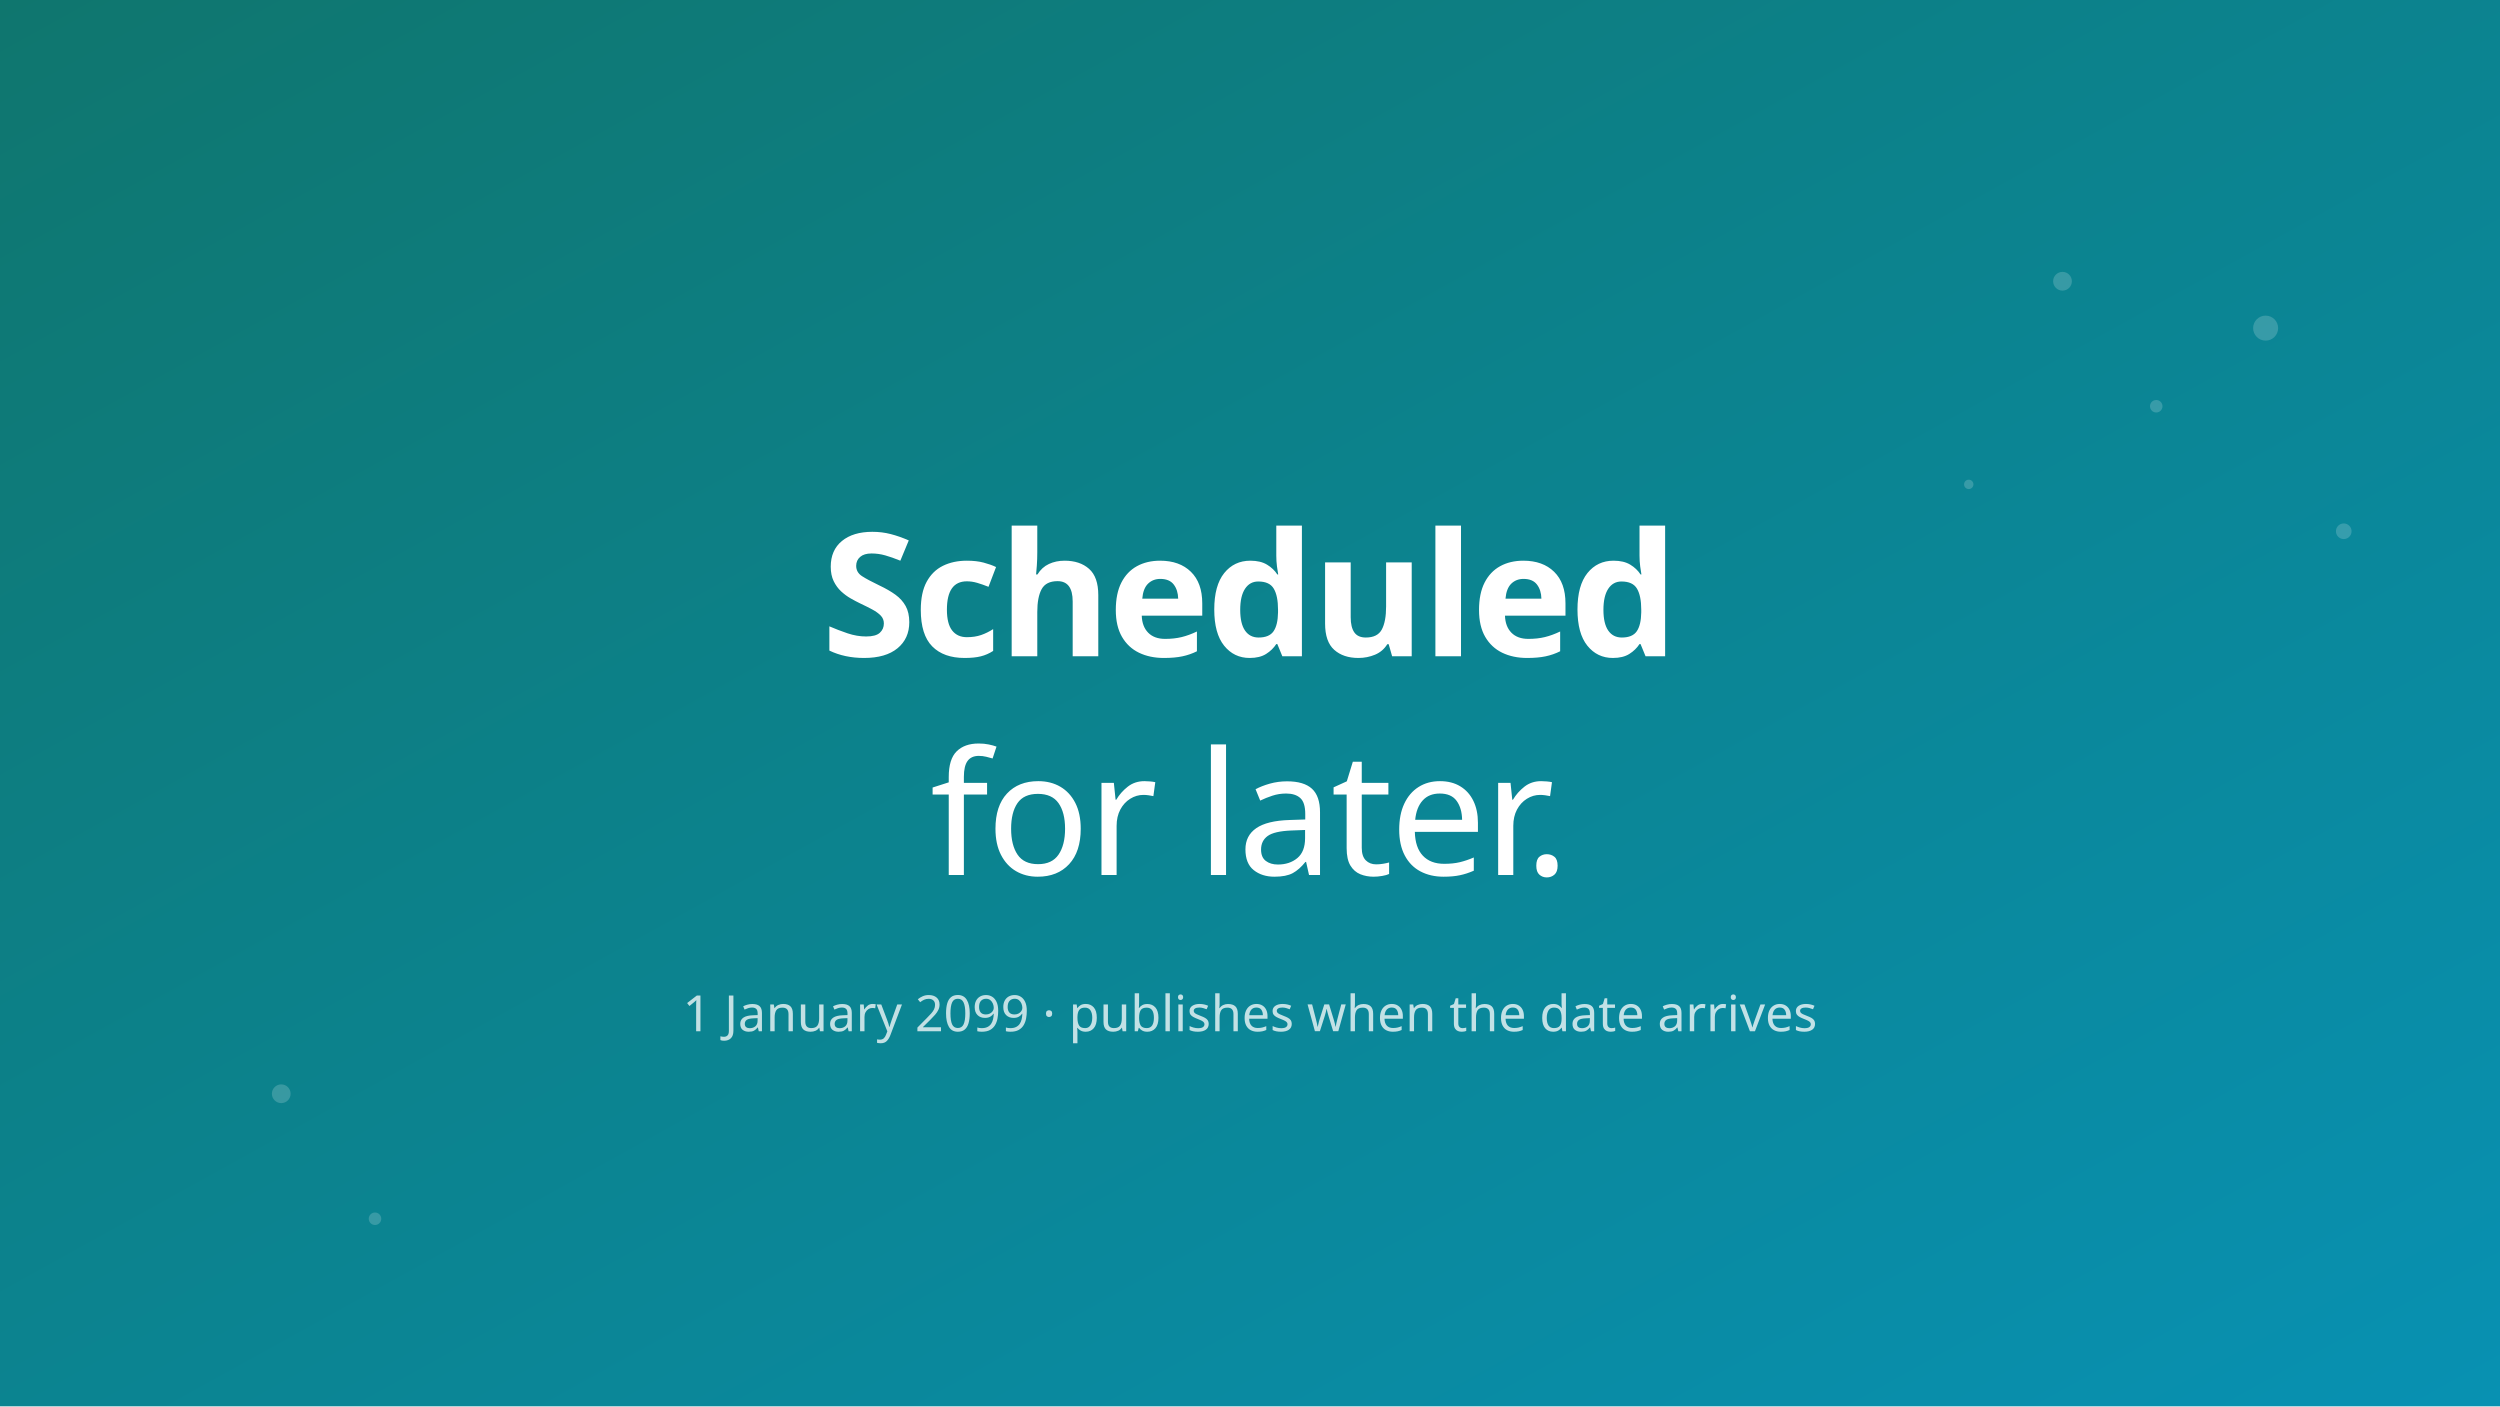
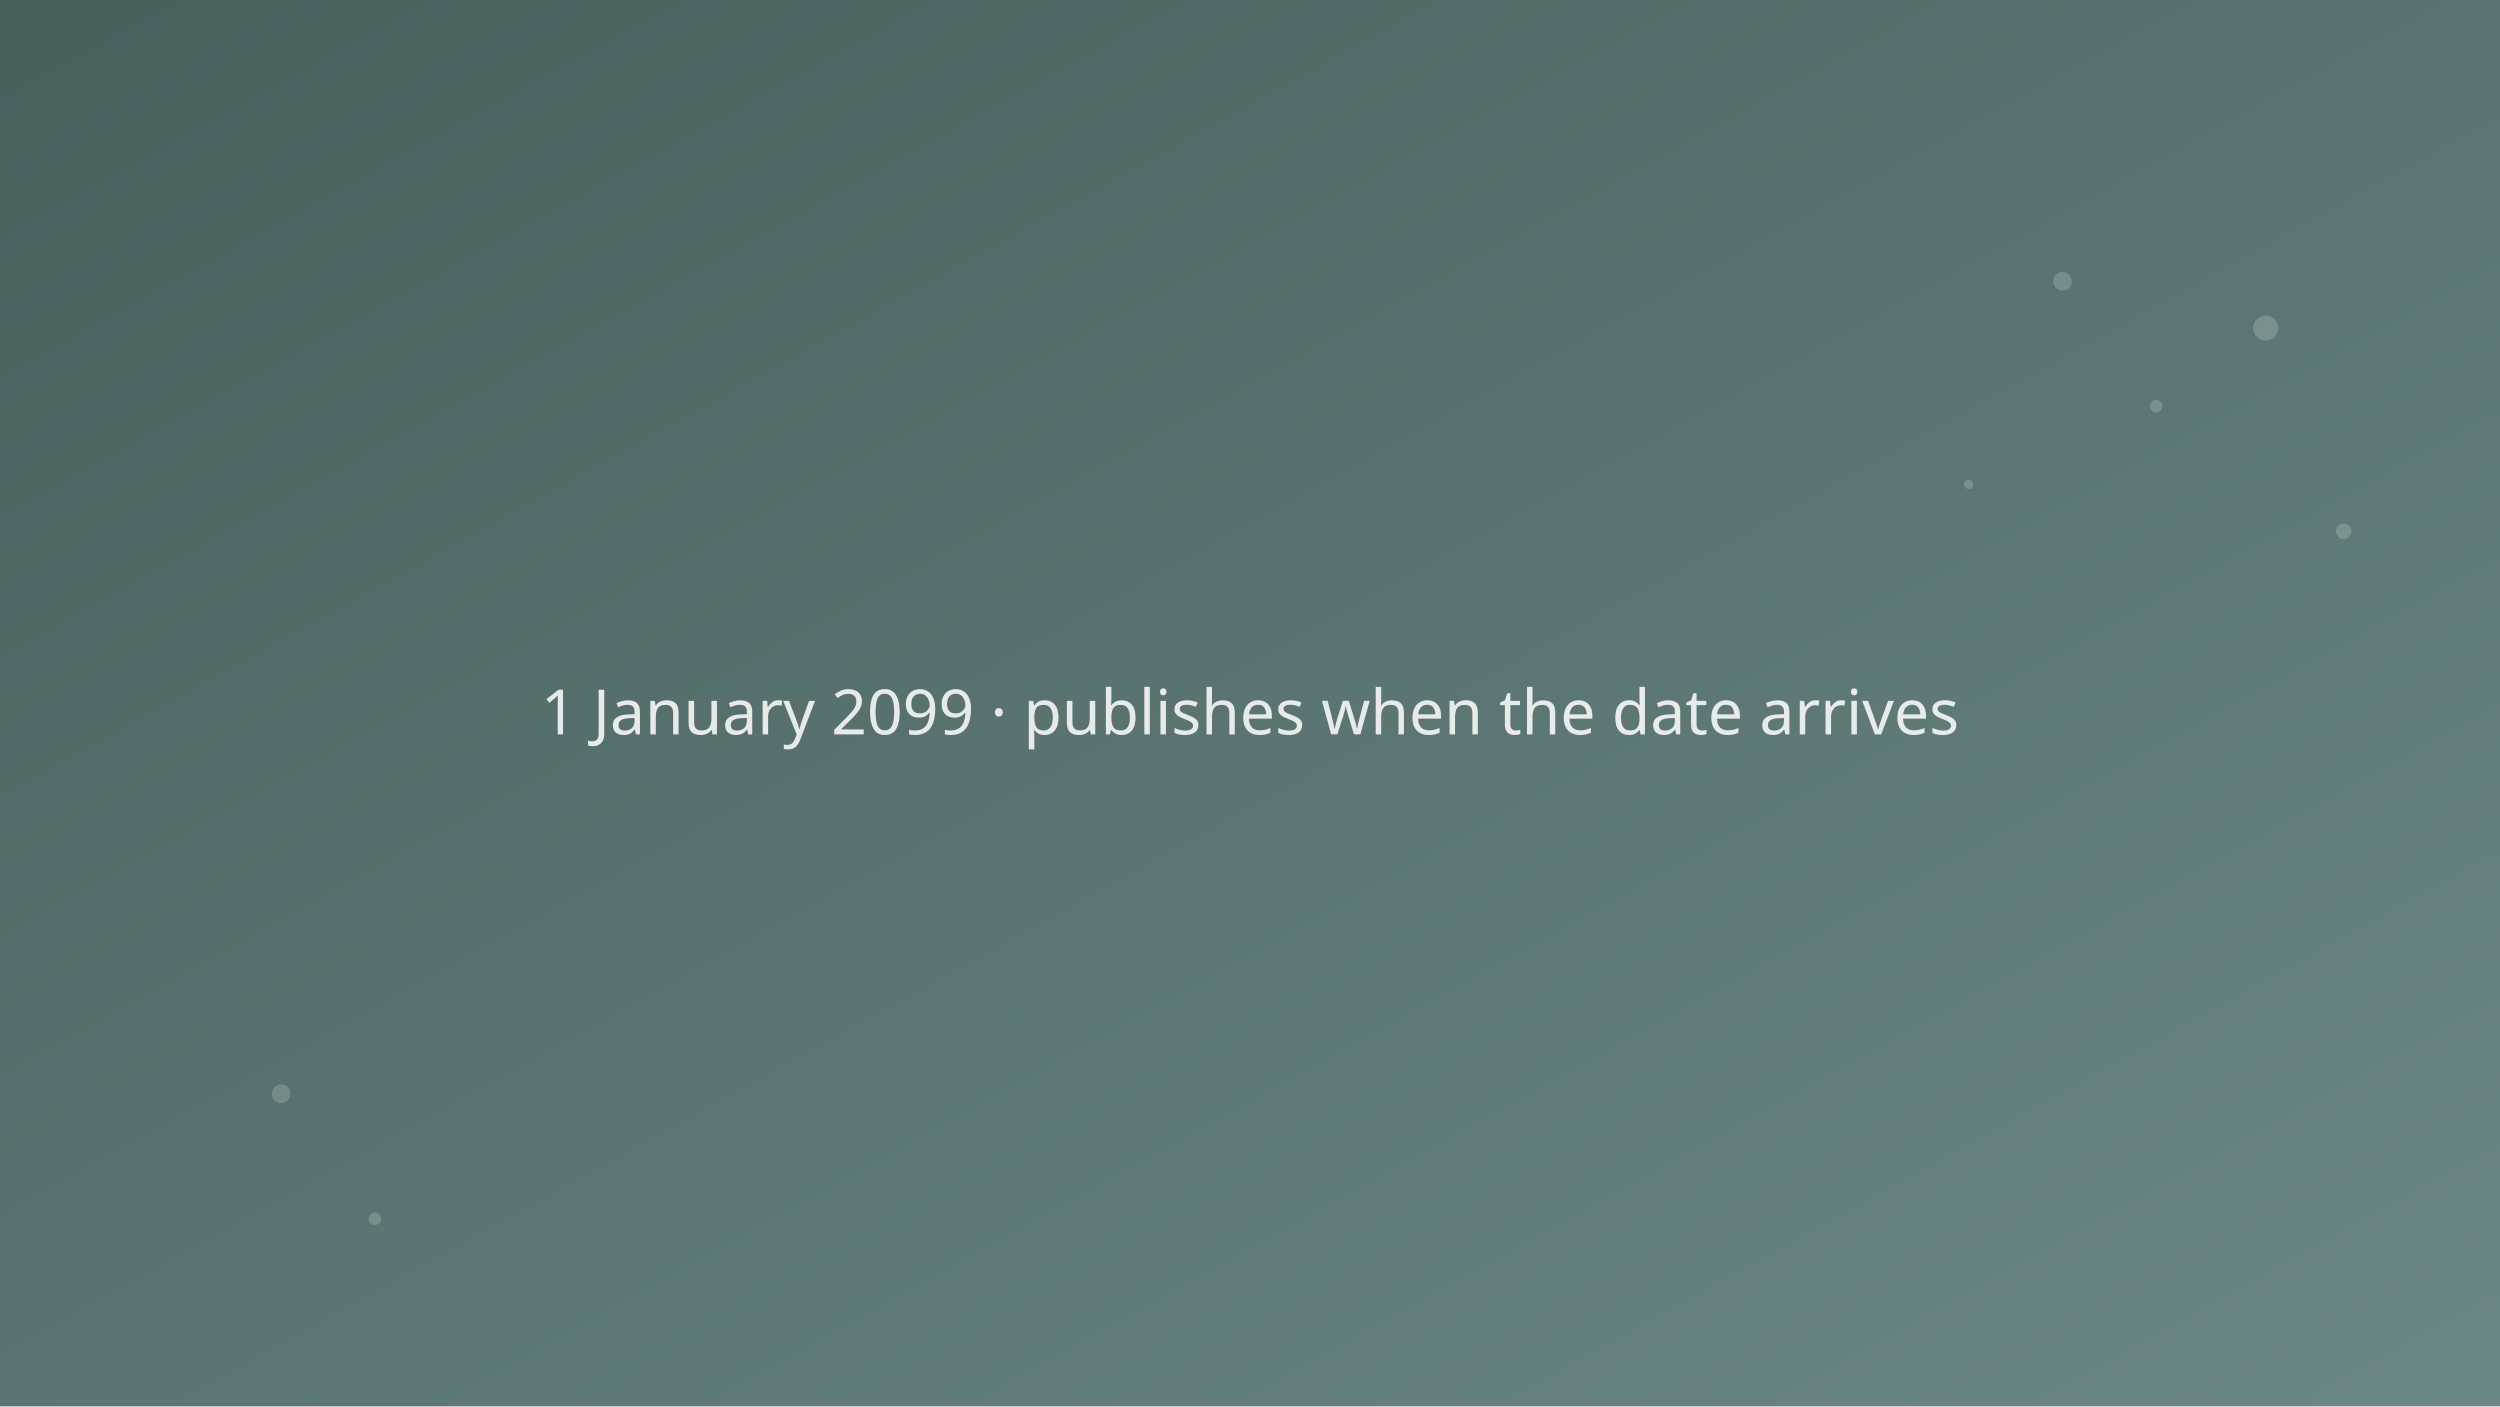
<svg xmlns="http://www.w3.org/2000/svg" viewBox="0 0 1600 900" preserveAspectRatio="xMidYMid slice" role="img" aria-label="A future-dated post">
  <defs>
    <linearGradient id="bg" x1="0" y1="0" x2="1" y2="1">
-       <stop offset="0" stop-color="#0f766e" />
-       <stop offset="1" stop-color="#0891b2" />
+       <stop offset="0" stop-color="#46605e" />
+       <stop offset="1" stop-color="#6c8886" />
    </linearGradient>
  </defs>
  <rect width="1600" height="900" fill="url(#bg)" />
  <g fill="#fff" opacity="0.18">
    <circle cx="1320" cy="180" r="6" />
    <circle cx="1380" cy="260" r="4" />
    <circle cx="1450" cy="210" r="8" />
    <circle cx="1260" cy="310" r="3" />
    <circle cx="1500" cy="340" r="5" />
    <circle cx="180" cy="700" r="6" />
    <circle cx="240" cy="780" r="4" />
  </g>
  <g font-family="ui-sans-serif, system-ui, sans-serif" fill="#fff" text-anchor="middle">
-     <text x="800" y="420" font-size="110" font-weight="700" letter-spacing="-2">Scheduled</text>
-     <text x="800" y="560" font-size="110" font-weight="300" letter-spacing="-2">for later.</text>
-     <text x="800" y="660" font-size="32" opacity="0.75">1 January 2099 · publishes when the date arrives</text>
+     <text x="800" y="470" font-size="40" opacity="0.85">1 January 2099 · publishes when the date arrives</text>
  </g>
</svg>
